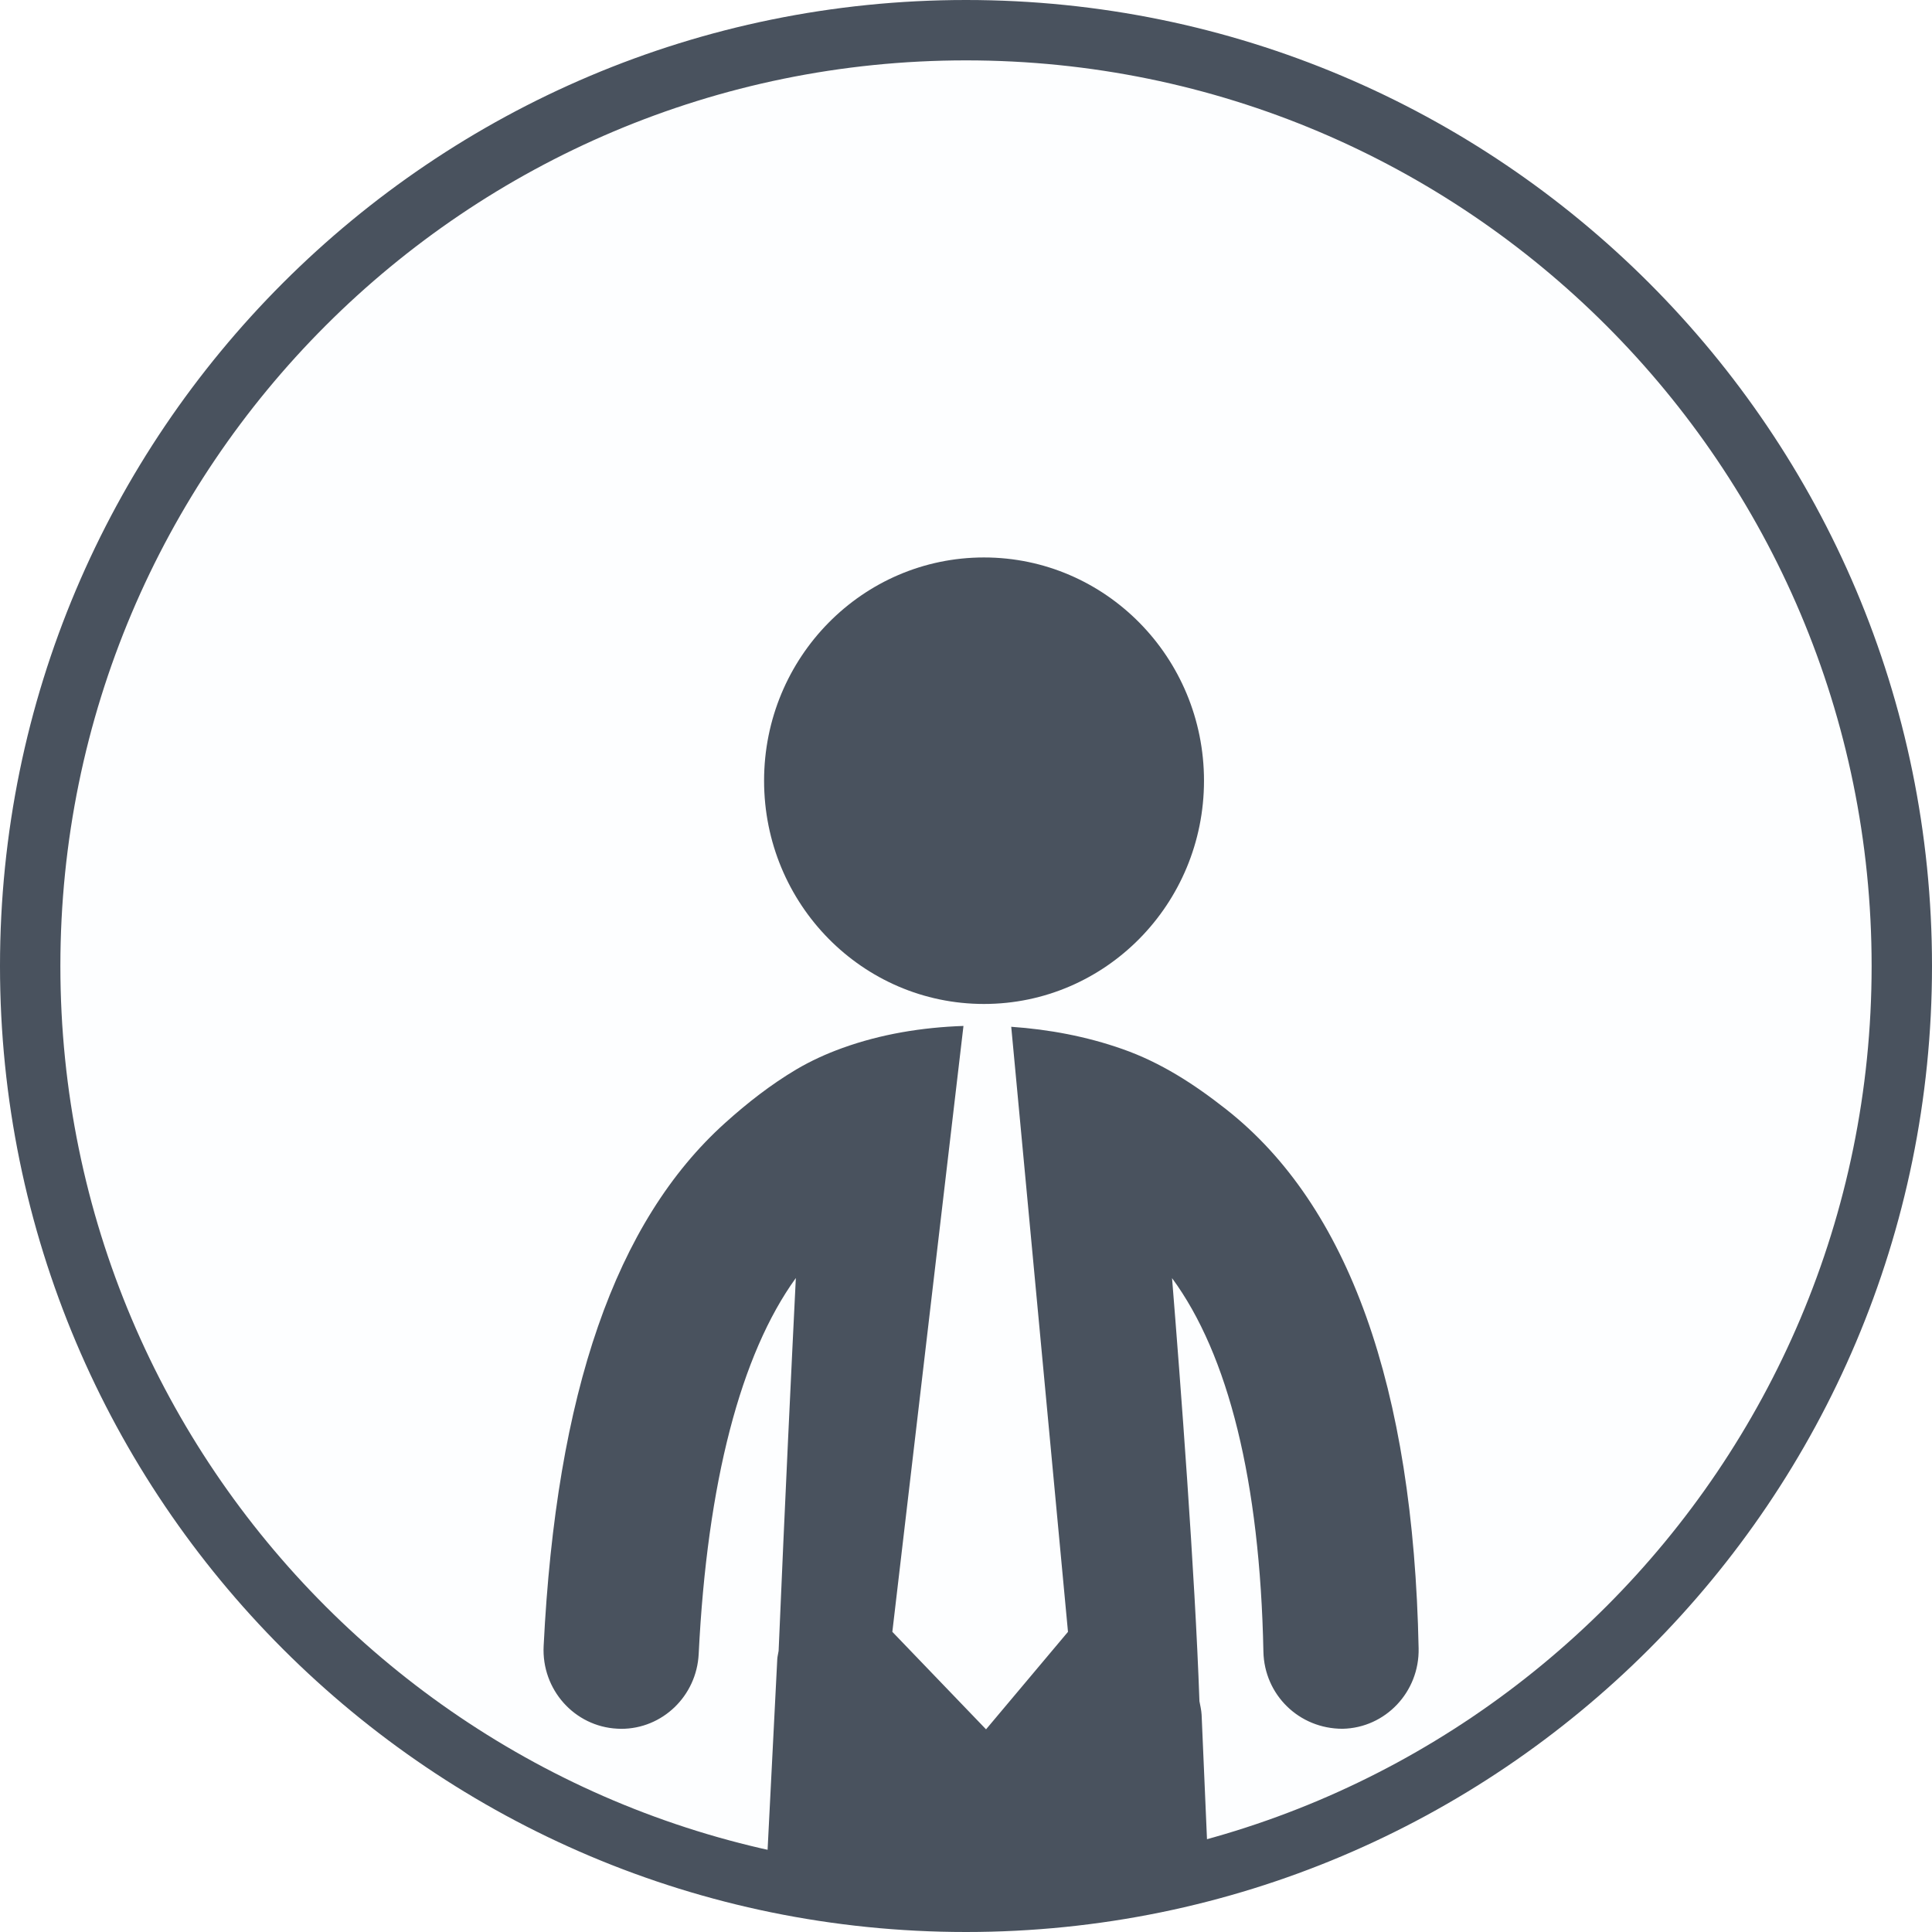
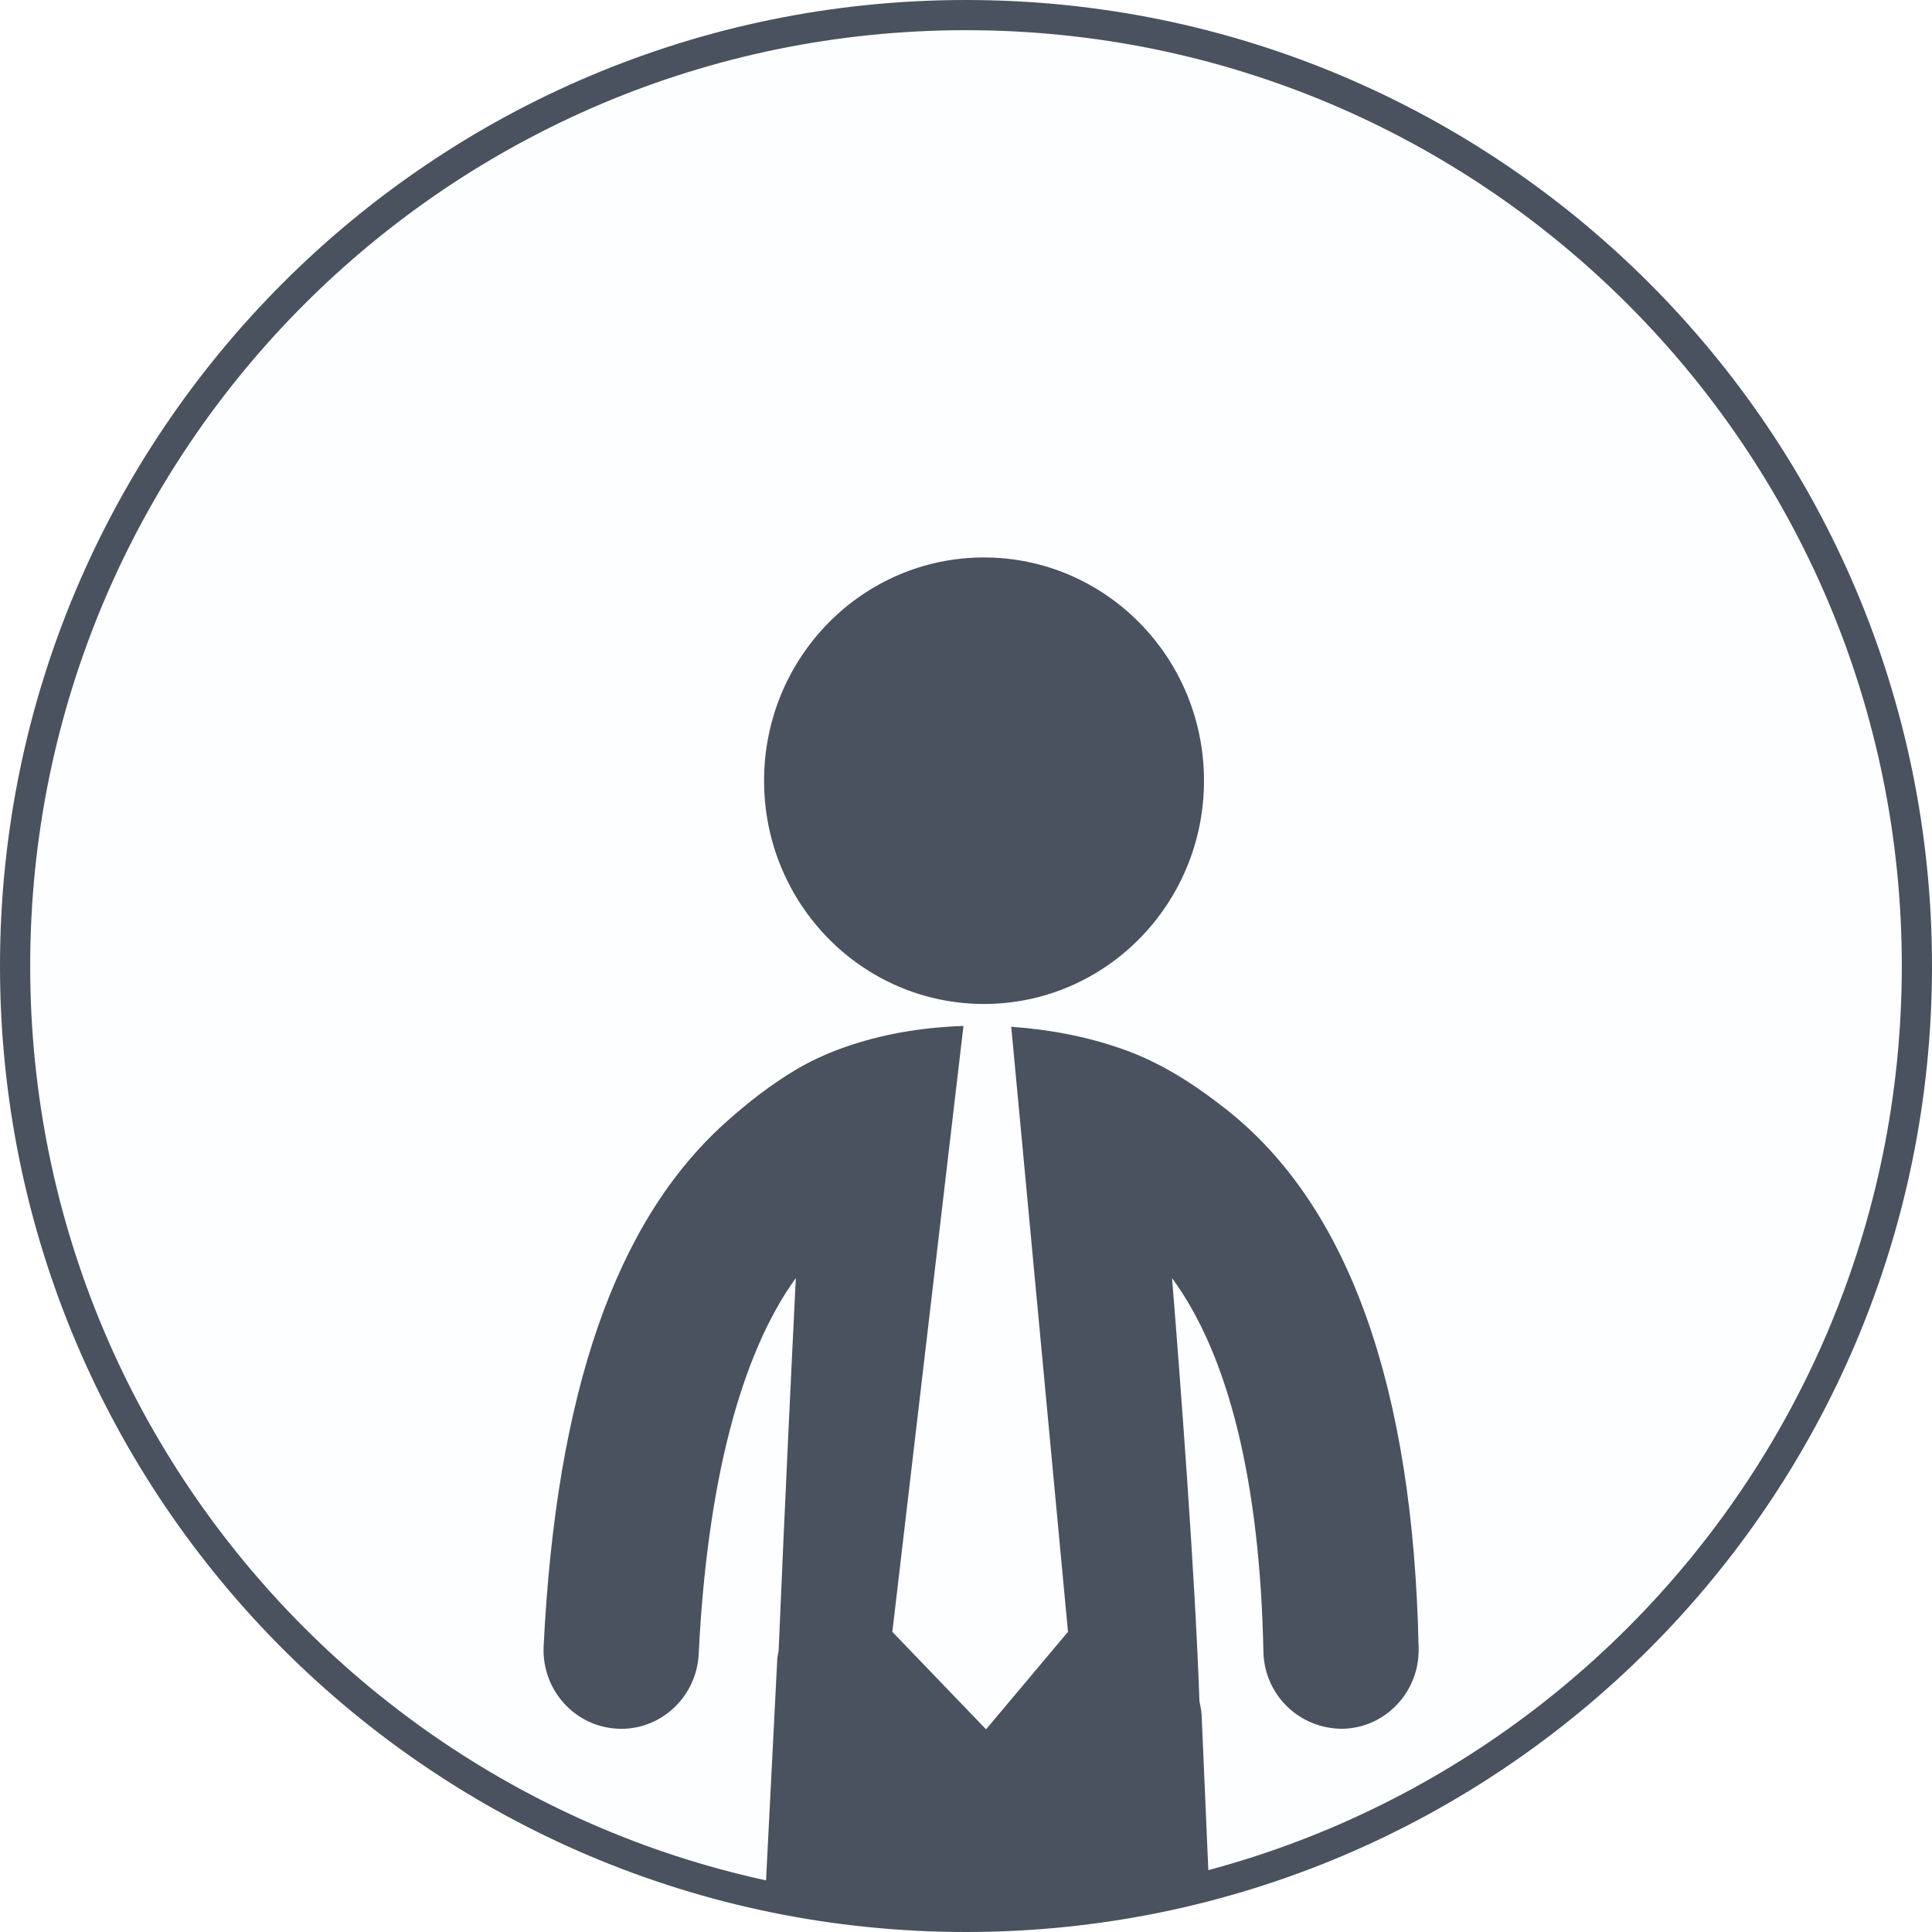
<svg xmlns="http://www.w3.org/2000/svg" version="1.1" id="Layer_1" x="0px" y="0px" width="80px" height="80px" viewBox="0 0 80 80" enable-background="new 0 0 80 80" xml:space="preserve">
  <circle fill="#FDFEFF" cx="40" cy="40" r="38.75" />
  <path fill="#49525E" d="M40.744,41.572c5.03,0,9.11-4.136,9.111-9.244c0-5.108-4.081-9.245-9.111-9.245  c-5.029,0-9.105,4.138-9.105,9.245C31.639,37.437,35.715,41.572,40.744,41.572z" />
  <g>
    <path fill="#49525E" d="M50.766,45.929c-1.325-1.042-2.7-1.934-4.294-2.492c-1.481-0.521-3.04-0.813-4.599-0.92l2.35,25.054   l-3.393,4.037l-3.88-4.037l2.945-25.089c-1.702,0.058-3.413,0.334-5.019,0.916c-0.656,0.237-1.296,0.527-1.899,0.883   c-1.056,0.627-2.029,1.386-2.947,2.213c-4.541,4.082-6.998,11.17-7.519,21.666c-0.09,1.799,1.275,3.33,3.048,3.421   c0.056,0.004,0.109,0.006,0.165,0.006c1.701,0,3.12-1.354,3.207-3.099c0.352-7.11,1.742-12.412,4.023-15.568   c-0.164,3.308-0.454,9.309-0.713,15.438c-0.016,0.111-0.047,0.217-0.055,0.33l-0.499,9.826c0.277,0.073,0.556,0.141,0.827,0.23   c0.079-0.003,0.156-0.012,0.236-0.012c1.726,0,3.384,0.311,4.946,0.846c0.218-0.024,0.44-0.029,0.66-0.043   c1.288-0.351,2.632-0.553,4.019-0.553c0.85,0,1.681,0.089,2.498,0.224c0.536-0.058,1.077-0.099,1.627-0.099   c0.109,0,0.214,0.014,0.322,0.017c0.613-0.149,1.237-0.27,1.873-0.349c0.447-0.214,0.904-0.407,1.372-0.578l-0.311-7.193   c-0.011-0.193-0.055-0.378-0.09-0.56c-0.186-5.333-0.788-13.23-1.134-17.519c2.329,3.162,3.641,8.409,3.783,15.465   c0.037,1.78,1.468,3.197,3.28,3.195c1.774-0.037,3.184-1.526,3.147-3.329C58.524,57.427,55.839,49.914,50.766,45.929z" />
-     <path fill="#49525E" d="M40,0C17.909,0,0,17.909,0,40s17.909,40,40,40s40-17.909,40-40S62.091,0,40,0z M40,77.5   C19.289,77.5,2.5,60.711,2.5,40S19.289,2.5,40,2.5S77.5,19.289,77.5,40S60.711,77.5,40,77.5z" />
+     <path fill="#49525E" d="M40,0C17.909,0,0,17.909,0,40s17.909,40,40,40s40-17.909,40-40S62.091,0,40,0z M40,78.75   C18.599,78.75,1.25,61.401,1.25,40S18.599,1.25,40,1.25S78.75,18.599,78.75,40S61.401,78.75,40,78.75z" />
  </g>
</svg>
